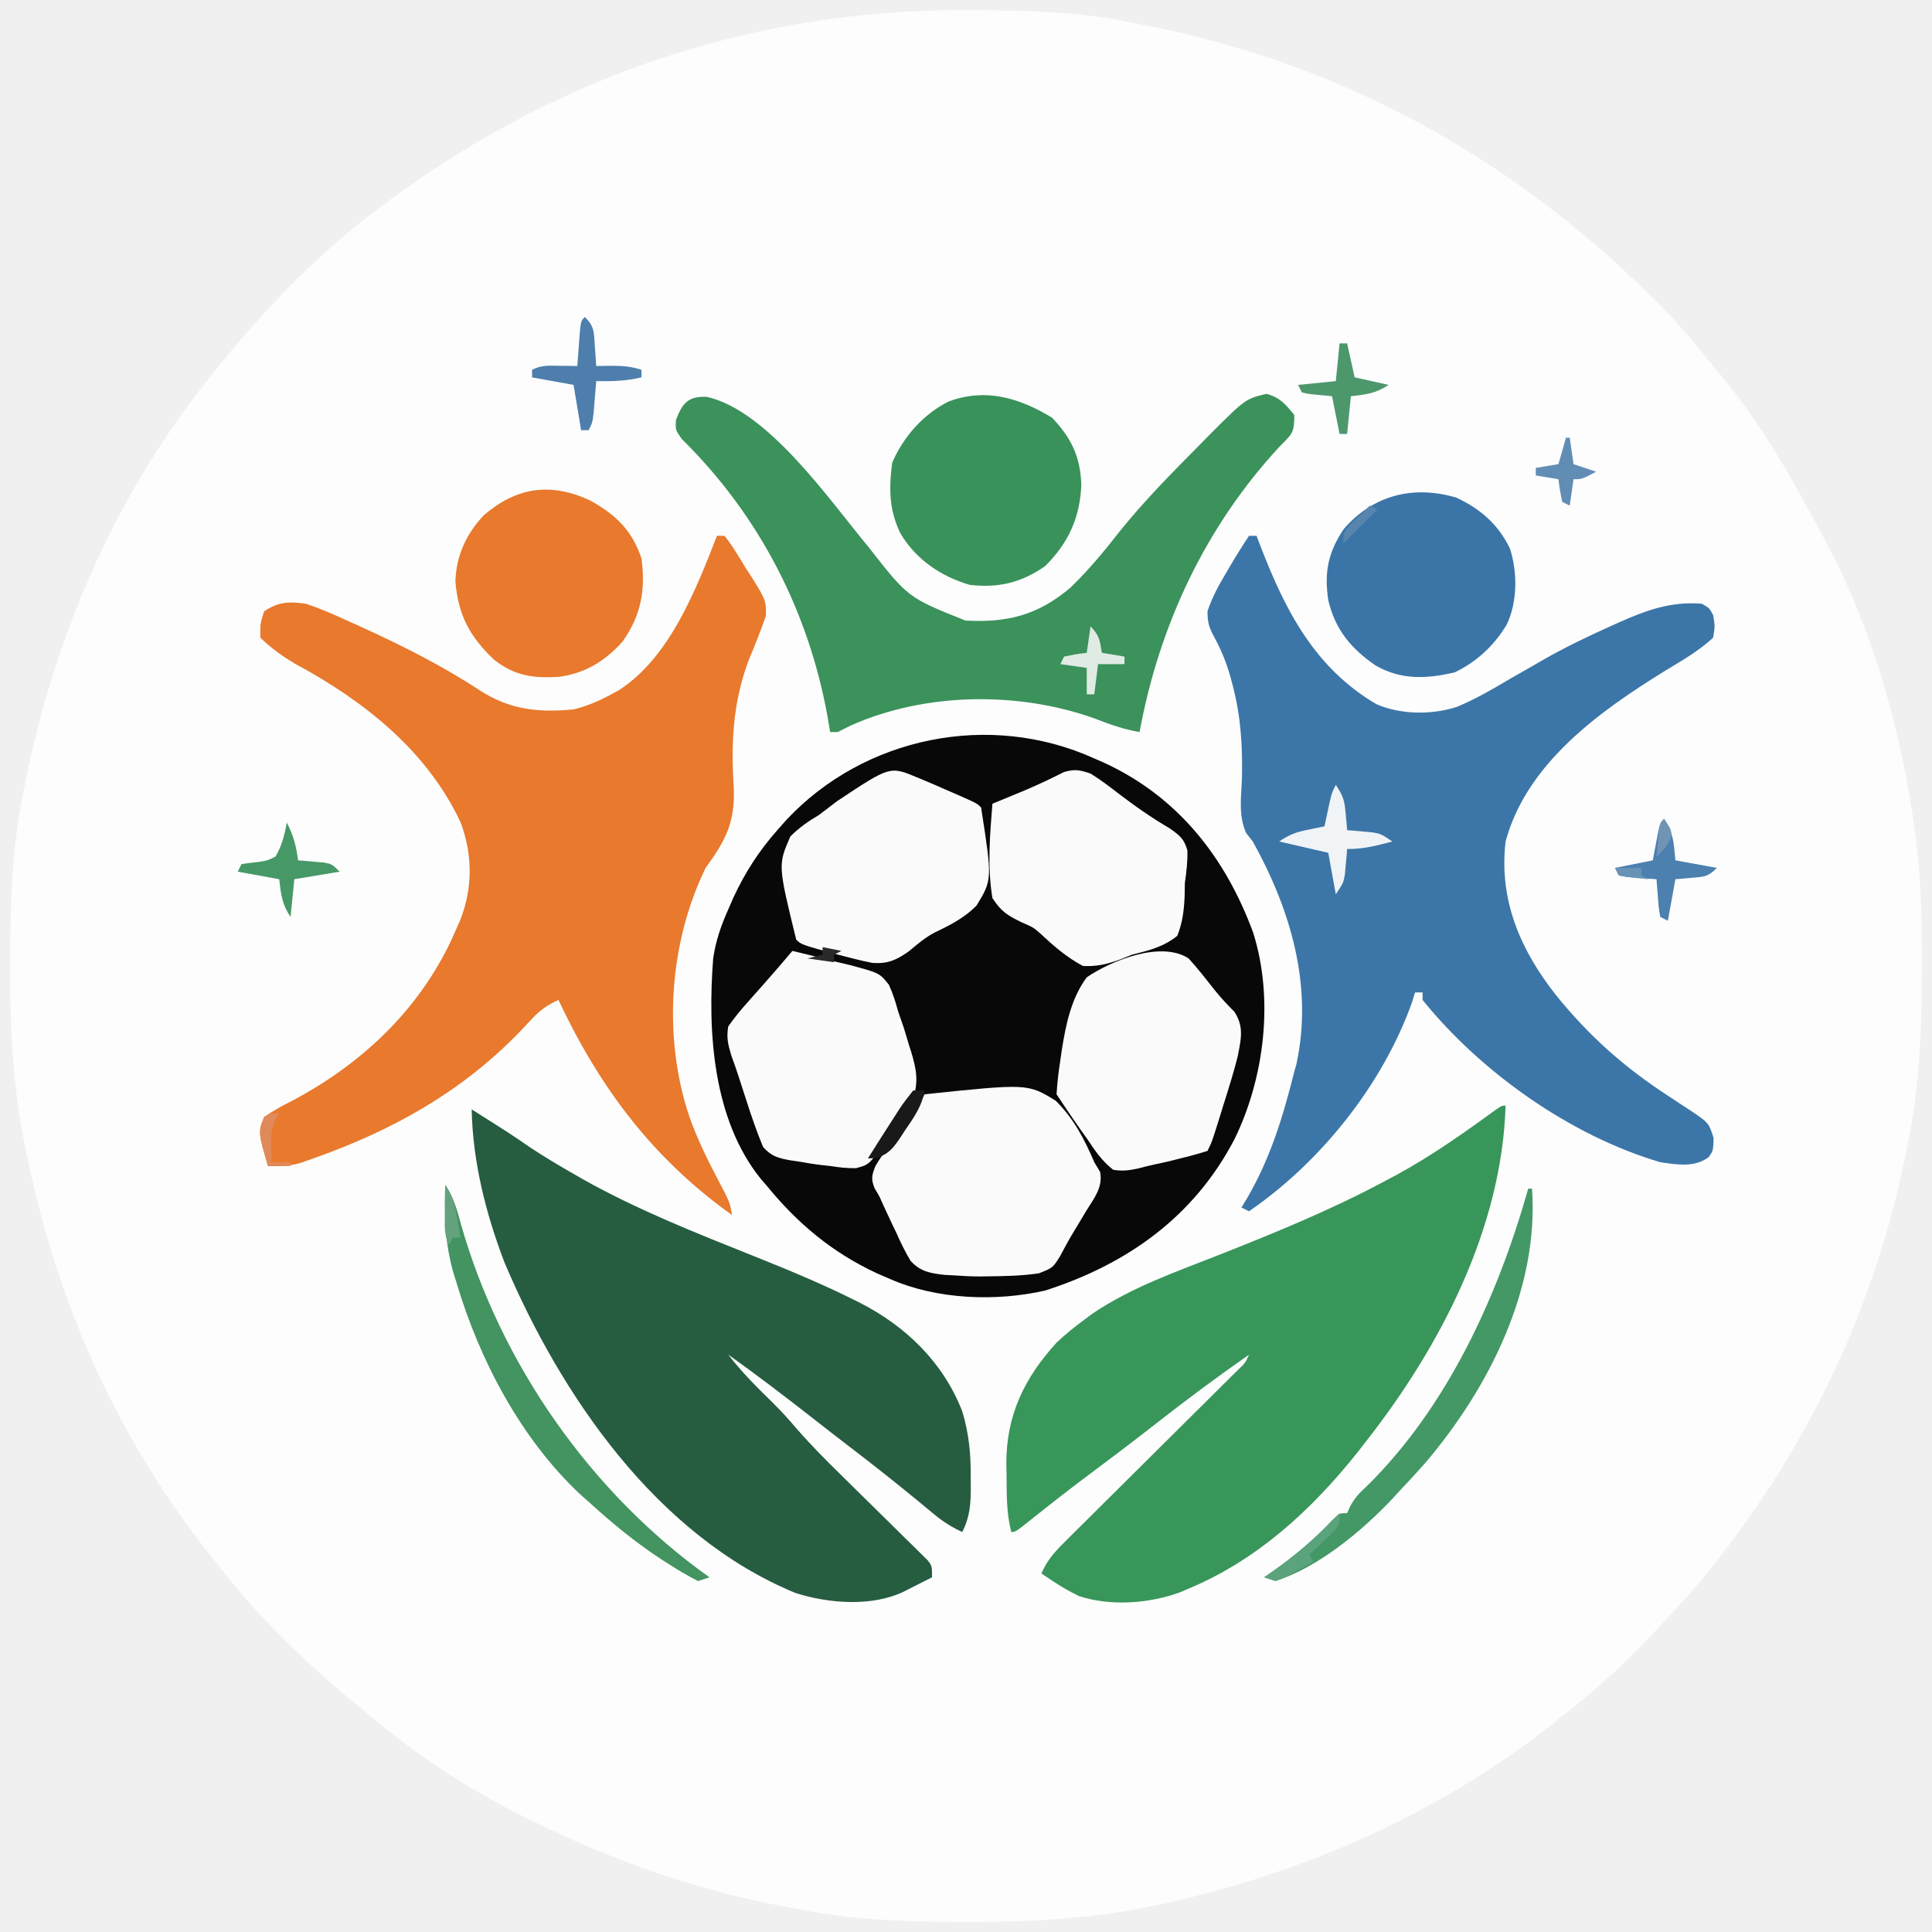
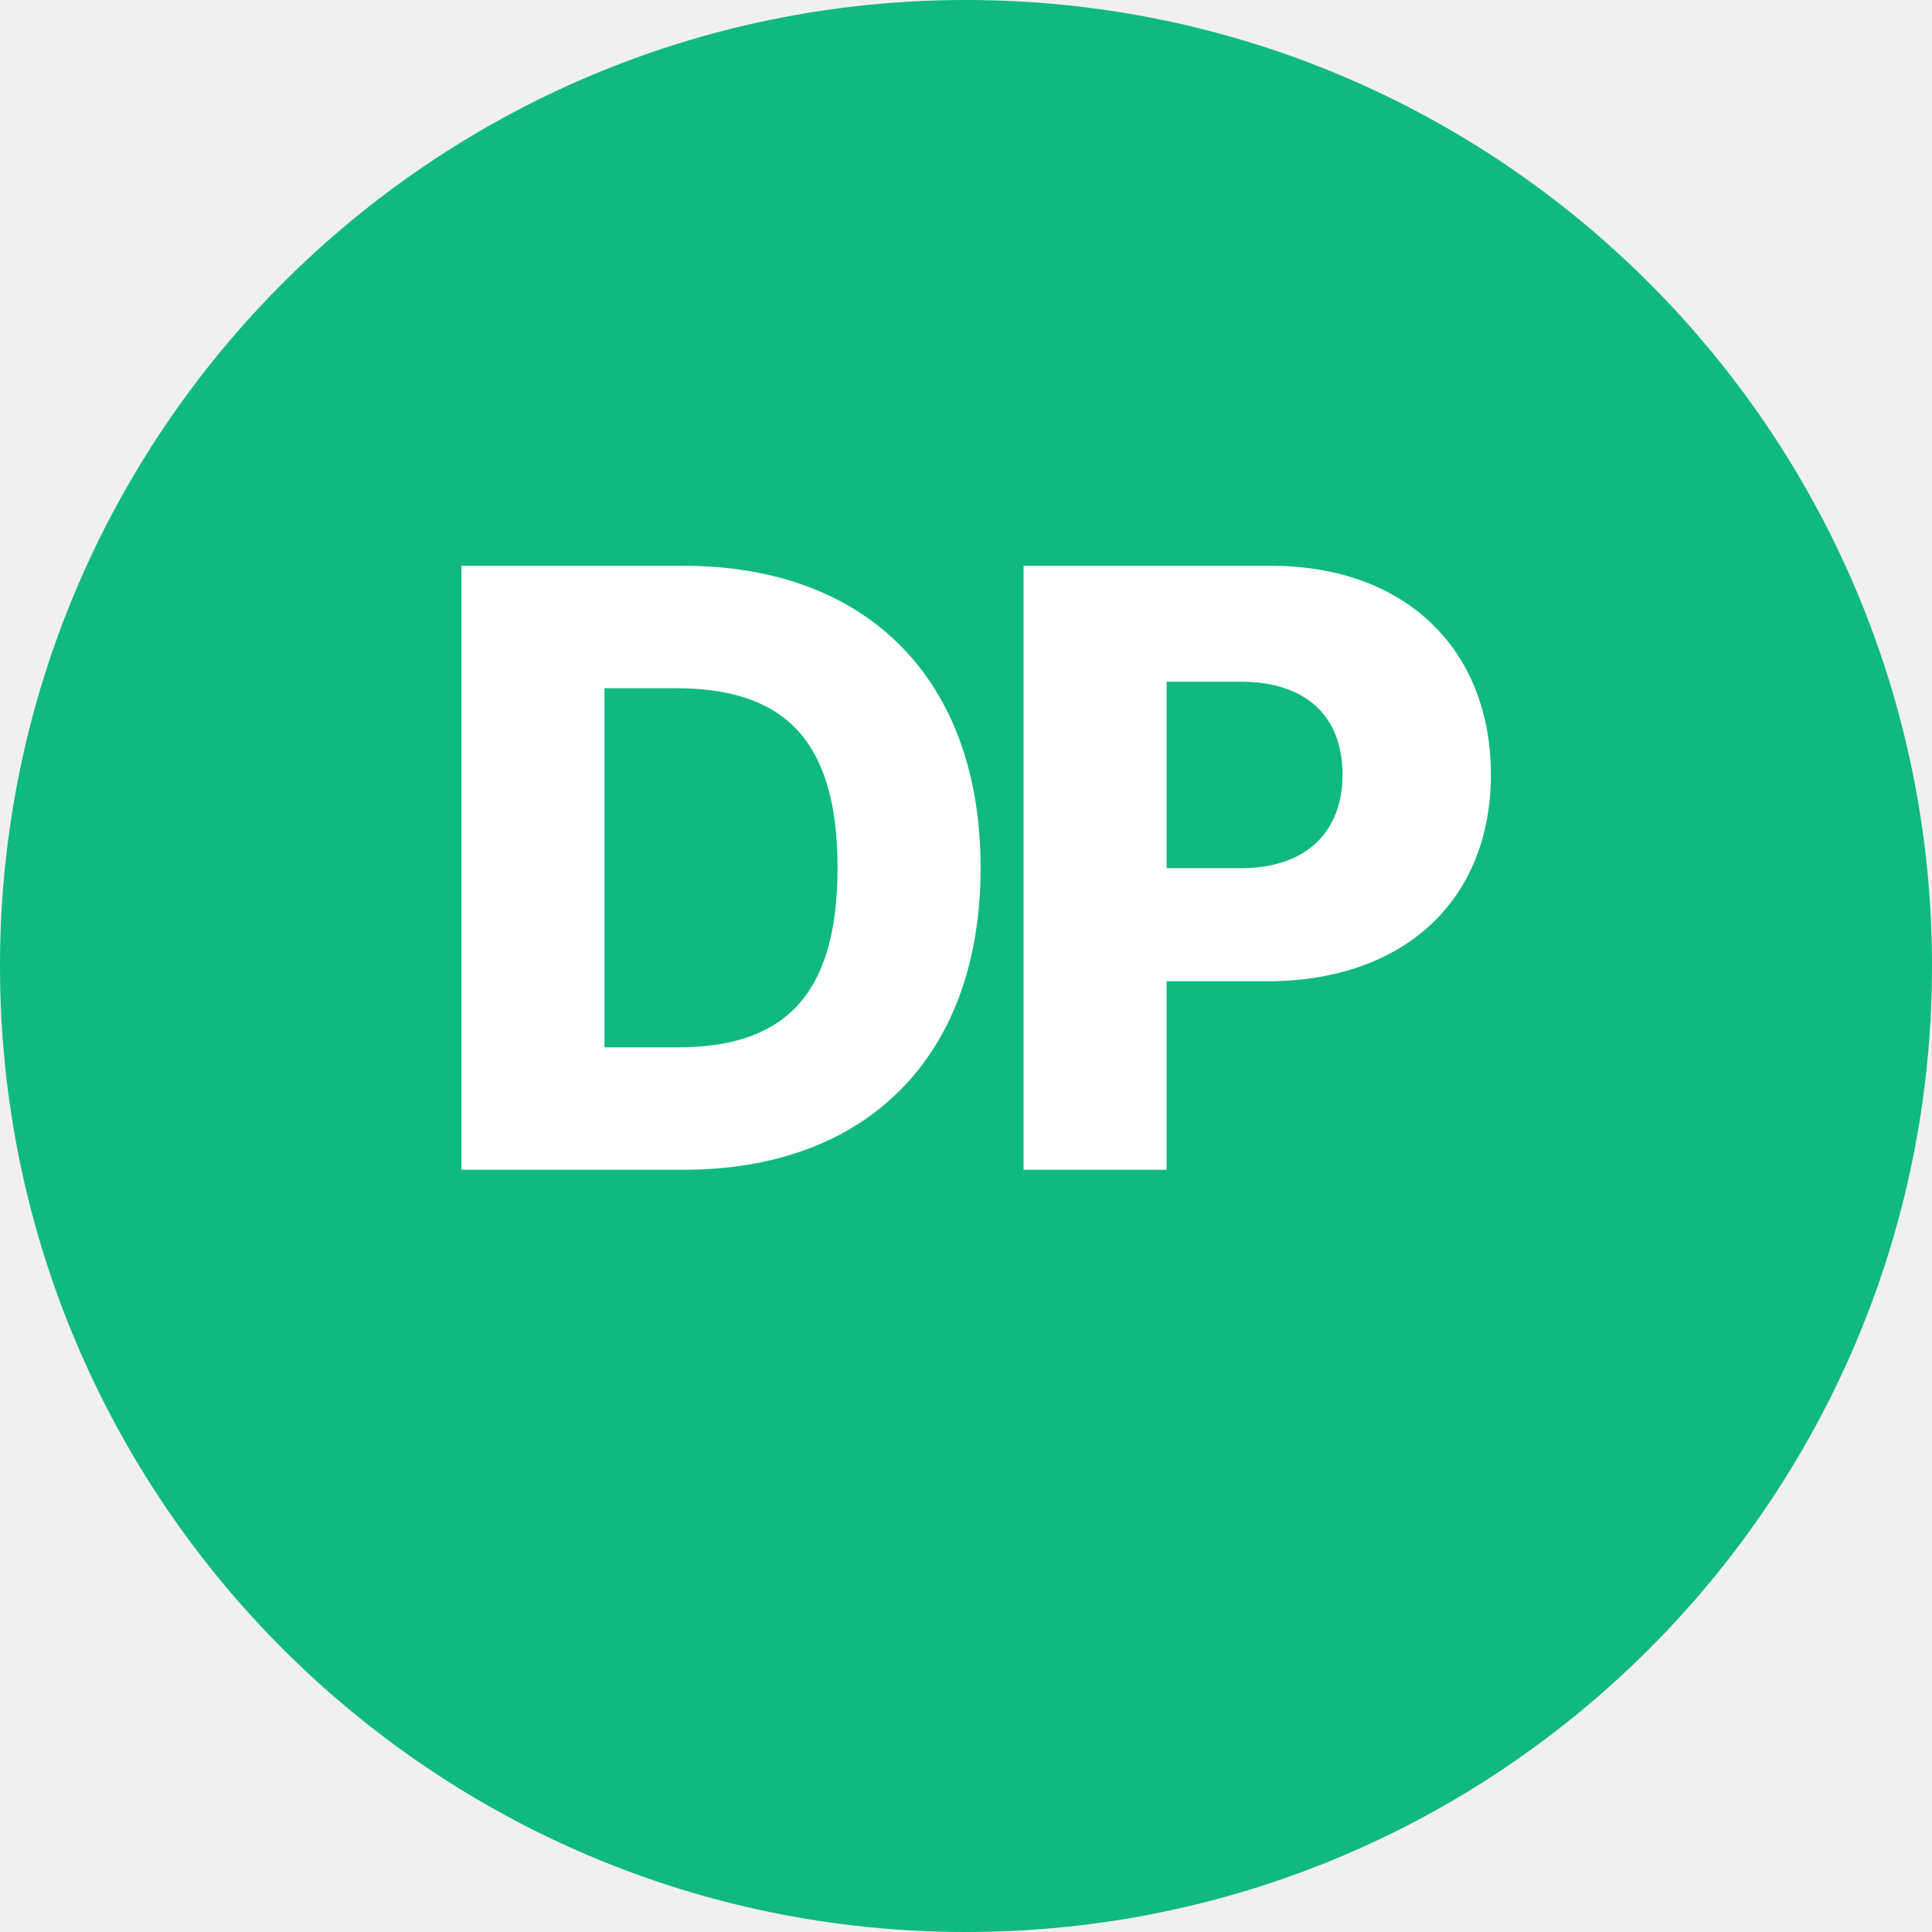
- <svg xmlns="http://www.w3.org/2000/svg" version="1.1" width="512" height="512">
-   <path d="M0 0 C1.457 0.003 1.457 0.003 2.944 0.006 C16.948 0.05 30.557 0.48 44.312 3.312 C45.231 3.489 46.15 3.666 47.096 3.849 C98.016 13.697 142.105 37.402 179.312 73.312 C180.254 74.212 181.195 75.112 182.164 76.039 C188.038 81.768 193.214 87.893 198.312 94.312 C199.279 95.461 199.279 95.461 200.266 96.633 C211.07 109.59 219.47 124.433 227.312 139.312 C227.653 139.944 227.994 140.576 228.346 141.227 C240.198 163.419 247.708 189.516 251.312 214.312 C251.494 215.552 251.676 216.791 251.864 218.068 C253.43 229.504 253.672 240.845 253.625 252.375 C253.623 253.321 253.621 254.266 253.618 255.24 C253.565 269.778 253.088 284.002 250.312 298.312 C250.022 299.837 250.022 299.837 249.727 301.393 C242.001 340.708 225.689 376.592 201.312 408.312 C200.299 409.647 200.299 409.647 199.266 411.008 C193.704 418.156 187.556 424.762 181.312 431.312 C180.839 431.81 180.365 432.307 179.877 432.819 C173.425 439.54 166.641 445.57 159.312 451.312 C158.351 452.091 157.389 452.87 156.398 453.672 C125.17 478.497 88.006 494.531 49.062 502.562 C48.332 502.714 47.601 502.865 46.848 503.021 C31.469 505.989 16.25 506.686 0.625 506.625 C-0.346 506.623 -1.318 506.621 -2.319 506.619 C-16.332 506.575 -29.919 506.109 -43.688 503.312 C-45.508 502.98 -47.328 502.648 -49.148 502.316 C-71.595 498.015 -93.203 490.389 -113.688 480.312 C-114.335 480 -114.983 479.688 -115.65 479.366 C-131.355 471.73 -146.455 461.683 -159.688 450.312 C-160.744 449.438 -161.801 448.564 -162.859 447.691 C-175.652 437.047 -187.502 425.5 -197.688 412.312 C-198.848 410.878 -198.848 410.878 -200.031 409.414 C-217.367 387.634 -230.801 362.663 -239.688 336.312 C-240.101 335.09 -240.101 335.09 -240.522 333.843 C-243.76 324.072 -246.292 314.19 -248.438 304.125 C-248.636 303.2 -248.835 302.276 -249.04 301.323 C-252.264 285.454 -253.065 269.838 -253 253.688 C-252.998 252.717 -252.996 251.746 -252.993 250.745 C-252.942 236.404 -252.539 222.41 -249.688 208.312 C-249.397 206.813 -249.397 206.813 -249.102 205.284 C-241.517 166.909 -225.918 130.207 -201.688 99.312 C-201.007 98.441 -200.326 97.57 -199.625 96.672 C-187.274 81.233 -173.39 66.369 -157.688 54.312 C-157.132 53.886 -156.577 53.46 -156.005 53.021 C-110.552 18.35 -57.215 -0.223 0 0 Z " fill="#FDFDFD" transform="translate(255.6875,2.6875)" />
-   <path d="M0 0 C0.911 0.398 1.823 0.797 2.762 1.207 C22.234 10.258 34.748 26.216 42.09 46.125 C47.627 63.614 45.146 84.482 37.203 100.793 C26.47 121.461 8.676 134.039 -13 141 C-26.052 143.997 -41.768 143.369 -54 138 C-55.158 137.502 -56.315 137.005 -57.508 136.492 C-69.486 130.93 -78.702 123.201 -87 113 C-87.459 112.474 -87.918 111.948 -88.391 111.406 C-101.126 95.608 -102.514 72.285 -101 53 C-100.34 48.391 -98.904 44.243 -97 40 C-96.553 38.969 -96.105 37.938 -95.645 36.875 C-92.541 30.218 -88.869 24.489 -84 19 C-83.209 18.103 -82.417 17.206 -81.602 16.281 C-60.942 -5.771 -27.708 -12.556 0 0 Z " fill="#080808" transform="translate(290,201)" />
-   <path d="M0 0 C0.66 0 1.32 0 2 0 C2.364 0.955 2.727 1.91 3.102 2.895 C9.685 19.941 17.522 35.1 33.812 44.648 C40.29 47.395 48.307 47.5 55.044 45.347 C59.928 43.331 64.46 40.684 69 38 C71.578 36.512 74.163 35.036 76.75 33.562 C77.715 33.009 77.715 33.009 78.699 32.443 C84.184 29.342 89.821 26.654 95.562 24.062 C96.396 23.685 97.229 23.307 98.087 22.918 C105.398 19.68 111.905 17.325 120 18 C122 19.125 122 19.125 123 21 C123.5 23.938 123.5 23.938 123 27 C119.23 30.477 114.869 32.987 110.5 35.625 C93.073 46.373 73.601 60.186 68 81 C66.18 96.483 71.9 109.739 81.358 121.721 C90.227 132.682 99.514 140.898 111.316 148.57 C112.545 149.379 113.773 150.189 115 151 C115.655 151.426 116.309 151.851 116.983 152.29 C121.871 155.585 121.871 155.585 123.125 159.625 C123 163 123 163 121.789 164.676 C118.013 167.47 113.437 166.635 109 166 C85.225 158.987 61.491 142.196 46 123 C46 122.34 46 121.68 46 121 C45.34 121 44.68 121 44 121 C43.625 122.241 43.625 122.241 43.242 123.508 C35.466 145.369 19.074 165.91 0 179 C-0.66 178.67 -1.32 178.34 -2 178 C-1.492 177.161 -0.984 176.322 -0.461 175.457 C5.715 164.819 9.021 153.886 12 142 C12.183 141.357 12.367 140.715 12.556 140.052 C17.058 119.254 10.986 98.982 1 81 C0.421 80.263 -0.158 79.525 -0.754 78.766 C-2.829 74.161 -2.08 69.408 -1.875 64.438 C-1.695 55.953 -2.111 48.169 -4.25 39.938 C-4.455 39.149 -4.66 38.36 -4.871 37.547 C-5.965 33.695 -7.304 30.326 -9.234 26.816 C-10.622 24.131 -11 23.069 -10.996 19.949 C-9.764 16.302 -8.041 13.093 -6.062 9.812 C-5.702 9.197 -5.342 8.581 -4.971 7.947 C-3.382 5.246 -1.738 2.608 0 0 Z " fill="#3C76A8" transform="translate(331,142)" />
-   <path d="M0 0 C0.66 0 1.32 0 2 0 C4.162 2.687 5.88 5.692 7.688 8.625 C8.212 9.433 8.736 10.241 9.275 11.074 C13.005 17.103 13.005 17.103 12.98 21.207 C11.567 25.235 10.003 29.162 8.352 33.098 C4.139 44.503 3.706 55.058 4.469 67.07 C4.759 76.112 2.229 80.804 -3 88 C-12.732 107.941 -14.382 132.905 -7.3 153.958 C-5.247 159.788 -2.556 165.258 0.321 170.721 C3.416 176.606 3.416 176.606 4 180 C-17.091 164.977 -31.108 146.153 -42 123 C-44.939 124.315 -46.897 125.693 -49.074 128.055 C-49.65 128.664 -50.226 129.273 -50.82 129.9 C-51.436 130.552 -52.053 131.204 -52.688 131.875 C-68.04 147.605 -86.378 157.751 -107 165 C-108.042 165.371 -109.083 165.743 -110.156 166.125 C-113.242 167.075 -115.79 167.153 -119 167 C-121.606 157.956 -121.606 157.956 -120 154 C-117.579 152.377 -115.341 151.095 -112.75 149.812 C-93.41 139.599 -77.592 124.398 -69 104 C-68.524 102.933 -68.524 102.933 -68.039 101.844 C-64.7 93.389 -64.729 84.419 -67.938 75.938 C-76.865 56.875 -93.656 43.668 -111.773 33.922 C-115.283 31.831 -118.059 29.835 -121 27 C-121.062 23.312 -121.062 23.312 -120 20 C-116.216 17.477 -113.374 17.362 -109 18 C-105.22 19.195 -101.663 20.786 -98.062 22.438 C-97.054 22.889 -96.046 23.341 -95.007 23.806 C-83.91 28.838 -73.073 34.25 -62.875 40.938 C-54.897 46.097 -47.384 46.894 -38 46 C-34.378 45.105 -31.27 43.785 -28 42 C-27.326 41.634 -26.652 41.268 -25.957 40.891 C-12.511 32.195 -5.58 14.311 0 0 Z " fill="#E8792D" transform="translate(190,142)" />
-   <path d="M0 0 C-1.002 32.5 -17.287 63.877 -37 89 C-37.721 89.927 -38.441 90.854 -39.184 91.809 C-51.363 107.114 -65.769 120.376 -84 128 C-84.793 128.338 -85.586 128.675 -86.402 129.023 C-94.554 131.98 -104.859 132.724 -113.145 129.945 C-115.552 128.754 -117.772 127.497 -120 126 C-120.99 125.34 -121.98 124.68 -123 124 C-121.415 120.143 -118.956 117.721 -116.015 114.804 C-115.51 114.3 -115.004 113.795 -114.482 113.275 C-112.814 111.614 -111.14 109.959 -109.465 108.305 C-108.304 107.15 -107.143 105.995 -105.983 104.839 C-102.931 101.8 -99.874 98.768 -96.816 95.737 C-91.915 90.879 -87.021 86.015 -82.13 81.147 C-80.419 79.447 -78.705 77.749 -76.99 76.052 C-75.945 75.014 -74.9 73.976 -73.855 72.937 C-72.94 72.03 -72.024 71.122 -71.081 70.188 C-68.968 68.18 -68.968 68.18 -68 66 C-76.584 71.99 -84.936 78.22 -93.174 84.677 C-98.795 89.079 -104.481 93.383 -110.209 97.645 C-115.465 101.568 -120.628 105.601 -125.749 109.7 C-129.896 113 -129.896 113 -131 113 C-132.305 107.981 -132.221 102.961 -132.25 97.812 C-132.281 96.47 -132.281 96.47 -132.312 95.1 C-132.387 82.199 -127.623 72.237 -118.934 62.742 C-116.717 60.66 -114.439 58.816 -112 57 C-110.757 56.07 -110.757 56.07 -109.488 55.121 C-99.064 48.082 -87.143 43.978 -75.507 39.389 C-60.714 33.529 -46.033 27.525 -32 20 C-30.849 19.389 -29.698 18.778 -28.512 18.148 C-19.332 13.096 -10.901 7.153 -2.452 0.975 C-1 0 -1 0 0 0 Z " fill="#38965B" transform="translate(399,293)" />
-   <path d="M0 0 C10.374 6.554 10.374 6.554 15.188 9.875 C19.195 12.551 23.316 14.988 27.5 17.375 C28.085 17.714 28.671 18.053 29.274 18.402 C43.885 26.624 59.529 32.79 75.064 39 C83.793 42.497 92.441 46.066 100.867 50.25 C101.83 50.726 101.83 50.726 102.812 51.211 C115.074 57.445 124.987 67.082 130 80 C131.82 86.018 132.309 91.42 132.25 97.688 C132.258 98.516 132.265 99.344 132.273 100.197 C132.259 104.577 132.045 108.016 130 112 C127.215 110.702 124.928 109.273 122.566 107.312 C121.925 106.784 121.283 106.256 120.622 105.711 C119.942 105.146 119.263 104.582 118.562 104 C112.614 99.111 106.608 94.337 100.484 89.668 C97.048 87.046 93.643 84.383 90.237 81.721 C82.922 76.004 75.574 70.372 68 65 C71.648 69.742 75.778 73.813 80.051 77.988 C82.213 80.144 84.219 82.389 86.204 84.708 C89.851 88.893 93.717 92.796 97.684 96.676 C99.119 98.094 100.555 99.513 101.99 100.932 C104.228 103.138 106.468 105.342 108.713 107.541 C110.897 109.684 113.072 111.835 115.246 113.988 C116.263 114.977 116.263 114.977 117.301 115.986 C118.228 116.908 118.228 116.908 119.174 117.849 C119.721 118.387 120.268 118.924 120.832 119.478 C122 121 122 121 122 124 C120.397 124.815 118.793 125.627 117.188 126.438 C116.294 126.89 115.401 127.342 114.48 127.809 C106.059 131.854 94.548 130.965 85.789 128.148 C49.069 113.028 23.638 75.83 8.688 40.562 C3.741 27.564 0.28 13.947 0 0 Z " fill="#265D40" transform="translate(125,294)" />
-   <path d="M0 0 C16.219 3.639 32.531 27.438 42.827 39.791 C53.314 53.217 53.314 53.217 68.523 59.27 C79.531 59.902 87.744 57.844 96.332 50.547 C101.198 45.865 105.408 40.743 109.559 35.43 C116.12 27.268 123.55 19.822 130.906 12.383 C131.898 11.371 131.898 11.371 132.91 10.339 C142.711 0.522 142.711 0.522 148.281 -0.805 C151.833 0.13 153.404 1.989 155.656 4.82 C155.656 9.566 155.11 9.798 151.906 13.008 C132.207 34.189 119.844 60.515 114.656 88.82 C110.59 88.145 106.995 86.867 103.156 85.383 C82.908 77.99 58.003 78.221 38.156 87.07 C37.001 87.648 35.846 88.225 34.656 88.82 C33.996 88.82 33.336 88.82 32.656 88.82 C32.449 87.585 32.241 86.35 32.027 85.078 C27.026 56.932 13.842 31.36 -6.605 11.223 C-8.344 8.82 -8.344 8.82 -8.215 6.16 C-6.542 1.668 -4.941 -0.266 0 0 Z " fill="#3B925B" transform="translate(187.3438,105.1797)" />
-   <path d="M0 0 C27.323 -2.858 27.323 -2.858 34.759 1.686 C39.514 6.345 42.409 11.936 45 18 C45.51 18.855 46.021 19.709 46.547 20.59 C47.313 24.664 44.98 27.483 42.875 30.875 C42.47 31.557 42.065 32.239 41.648 32.941 C40.839 34.303 40.02 35.659 39.192 37.009 C38.032 38.947 36.982 40.922 35.926 42.918 C34 46 34 46 30.312 47.438 C25.759 48.124 21.161 48.194 16.562 48.25 C15.871 48.26 15.18 48.269 14.468 48.279 C12.3 48.265 10.162 48.154 8 48 C7.152 47.956 6.305 47.912 5.431 47.867 C1.598 47.434 -1.046 47.058 -3.697 44.119 C-5.16 41.678 -6.352 39.229 -7.5 36.625 C-8.123 35.329 -8.123 35.329 -8.758 34.008 C-9.526 32.402 -10.28 30.789 -11.014 29.167 C-11.962 26.985 -11.962 26.985 -13.189 24.97 C-14.218 22.47 -13.987 21.492 -13 19 C-11.801 17.017 -11.801 17.017 -10.312 14.961 C-9.779 14.216 -9.245 13.471 -8.695 12.703 C-8.136 11.935 -7.576 11.167 -7 10.375 C-5.895 8.842 -4.791 7.308 -3.688 5.773 C-3.196 5.097 -2.705 4.421 -2.199 3.724 C-0.944 2.007 -0.944 2.007 0 0 Z " fill="#FAFAFA" transform="translate(245,290)" />
-   <path d="M0 0 C3.933 0.919 7.841 1.92 11.75 2.938 C13.417 3.325 13.417 3.325 15.117 3.721 C23.09 5.858 23.09 5.858 25.559 8.957 C26.623 11.283 27.345 13.529 28 16 C28.505 17.463 29.011 18.925 29.52 20.387 C29.957 21.818 30.388 23.252 30.812 24.688 C31.041 25.407 31.27 26.127 31.506 26.869 C32.818 31.272 33.48 34.513 32 39 C30.217 42.291 28.158 45.321 26 48.375 C25.19 49.622 25.19 49.622 24.363 50.895 C20.31 56.648 20.31 56.648 16.849 57.578 C14.485 57.615 12.332 57.383 10 57 C9.285 56.923 8.57 56.845 7.833 56.766 C5.745 56.522 3.694 56.182 1.625 55.812 C0.928 55.711 0.23 55.61 -0.488 55.506 C-3.703 54.935 -5.614 54.445 -7.785 51.945 C-9.398 48.036 -10.777 44.091 -12.062 40.062 C-12.318 39.277 -12.574 38.491 -12.838 37.682 C-13.336 36.15 -13.831 34.617 -14.321 33.083 C-14.905 31.291 -15.54 29.517 -16.184 27.746 C-17.058 24.805 -17.535 23.029 -17 20 C-15.36 17.694 -13.765 15.702 -11.875 13.625 C-11.401 13.086 -10.926 12.547 -10.438 11.992 C-9.472 10.896 -8.501 9.804 -7.526 8.716 C-4.975 5.847 -2.489 2.922 0 0 Z " fill="#FAFAFA" transform="translate(210,252)" />
-   <path d="M0 0 C2.418 2.647 4.586 5.439 6.801 8.258 C8.499 10.375 10.207 12.223 12.125 14.125 C14.765 18.173 13.867 21.466 13 26 C11.971 30.025 10.755 33.978 9.5 37.938 C9.179 38.977 8.858 40.017 8.527 41.088 C6.176 48.647 6.176 48.647 5 51 C2.495 51.79 0.05 52.457 -2.5 53.062 C-3.183 53.236 -3.866 53.409 -4.57 53.588 C-5.975 53.931 -7.385 54.249 -8.801 54.542 C-10.31 54.856 -11.809 55.223 -13.295 55.633 C-15.745 56.169 -17.521 56.416 -20 56 C-22.965 53.7 -24.873 50.855 -26.938 47.75 C-27.5 46.96 -28.063 46.17 -28.643 45.355 C-30.128 43.257 -31.574 41.139 -33 39 C-33.66 38.01 -34.32 37.02 -35 36 C-34.813 32.916 -34.486 30.039 -34 27 C-33.814 25.673 -33.814 25.673 -33.624 24.319 C-32.533 17.529 -31.155 10.613 -27 5 C-20.454 0.528 -7.299 -4.769 0 0 Z " fill="#FAFAFA" transform="translate(315,254)" />
-   <path d="M0 0 C5.097 5.389 7.505 10.318 7.75 17.812 C7.383 26.545 4.334 33.166 -1.812 39.312 C-8.122 43.746 -14.209 45.179 -21.812 44.312 C-29.478 42.073 -36.065 37.588 -40.188 30.688 C-43.224 24.381 -43.267 18.817 -42.375 11.938 C-39.408 5.054 -34.137 -0.931 -27.375 -4.312 C-17.452 -7.93 -8.756 -5.254 0 0 Z " fill="#3A925B" transform="translate(278.8125,110.6875)" />
-   <path d="M0 0 C0.97 0.402 0.97 0.402 1.96 0.813 C4.088 1.707 6.201 2.631 8.312 3.562 C9.04 3.879 9.768 4.195 10.518 4.521 C15.872 6.872 15.872 6.872 17 8 C19.973 27.113 19.973 27.113 15.783 34.001 C12.621 37.198 8.833 39.155 4.804 41.069 C2.17 42.428 0.026 44.304 -2.25 46.188 C-5.571 48.473 -7.702 49.45 -11.75 49.188 C-13.514 48.858 -15.264 48.453 -17 48 C-18.223 47.687 -19.447 47.374 -20.707 47.051 C-30.663 44.337 -30.663 44.337 -32 43 C-36.838 23.222 -36.838 23.222 -33.543 15.652 C-31.177 13.303 -28.872 11.686 -26 10 C-24.354 8.75 -22.708 7.5 -21.062 6.25 C-7.157 -2.984 -7.157 -2.984 0 0 Z " fill="#FAFAFA" transform="translate(243,206)" />
-   <path d="M0 0 C2.522 1.547 4.847 3.318 7.188 5.125 C11.659 8.546 16.071 11.65 20.938 14.5 C23.594 16.363 24.784 17.241 25.676 20.379 C25.758 23.343 25.413 26.064 25 29 C24.979 30.203 24.959 31.405 24.938 32.645 C24.746 36.451 24.388 39.446 23 43 C19.34 45.953 15.505 46.866 11 48 C9.935 48.428 8.87 48.856 7.773 49.297 C4.27 50.542 1.724 51.159 -2 51 C-6.424 48.65 -9.763 45.685 -13.413 42.299 C-15.16 40.766 -15.16 40.766 -18.262 39.422 C-22.006 37.6 -23.721 36.535 -26 33 C-27.369 24.768 -26.666 16.277 -26 8 C-23.084 6.793 -20.167 5.587 -17.25 4.383 C-13.782 2.907 -10.399 1.3 -7.035 -0.398 C-4.197 -1.237 -2.818 -0.964 0 0 Z " fill="#FAFAFA" transform="translate(289,205)" />
-   <path d="M0 0 C6.862 3.74 11.261 7.96 13.75 15.438 C14.872 23.789 13.637 30.532 8.75 37.438 C4.07 42.695 -1.27 45.927 -8.266 46.824 C-15.121 47.183 -19.843 46.55 -25.312 42.277 C-31.74 36.174 -34.851 30.46 -35.562 21.5 C-35.339 14.681 -32.729 9.024 -28.105 4.047 C-19.387 -3.515 -10.351 -4.754 0 0 Z " fill="#E8792D" transform="translate(156.25,132.5625)" />
-   <path d="M0 0 C6.405 2.978 11.086 7.074 14.195 13.453 C16.249 19.789 16.234 27.552 13.375 33.629 C10.08 39.159 5.367 43.559 -0.438 46.316 C-7.898 48.048 -14.574 48.387 -21.375 44.504 C-27.881 40.041 -32.158 34.936 -33.938 27.129 C-35.035 19.809 -33.981 14.535 -29.863 8.363 C-22.098 -0.646 -11.406 -3.382 0 0 Z " fill="#3B75A8" transform="translate(385.9375,131.8711)" />
-   <path d="M0 0 C0.33 0 0.66 0 1 0 C2.876 26.578 -10.406 52.769 -27.184 72.578 C-29.412 75.097 -31.691 77.555 -34 80 C-34.686 80.75 -35.372 81.5 -36.078 82.273 C-44.226 90.874 -55.558 100.291 -67 104 C-67.99 103.67 -68.98 103.34 -70 103 C-69.31 102.527 -68.621 102.054 -67.91 101.566 C-61.954 97.375 -56.752 93.013 -51.777 87.688 C-50 86 -50 86 -48 86 C-47.598 85.101 -47.598 85.101 -47.188 84.184 C-45.983 81.969 -44.855 80.743 -43 79.062 C-21.425 57.933 -8.113 28.613 0 0 Z " fill="#439866" transform="translate(405,315)" />
-   <path d="M0 0 C2.293 3.439 3.176 6.819 4.25 10.75 C14.815 47.617 38.705 81.739 70 104 C68.515 104.495 68.515 104.495 67 105 C64.412 103.679 62.058 102.317 59.625 100.75 C58.915 100.298 58.204 99.847 57.473 99.381 C50.459 94.819 44.175 89.628 38 84 C37.276 83.358 36.551 82.716 35.805 82.055 C20.064 67.334 9.074 46.419 3 26 C2.72 25.099 2.441 24.198 2.152 23.27 C-0.074 15.431 -0.324 8.116 0 0 Z " fill="#439460" transform="translate(118,314)" />
-   <path d="M0 0 C2.589 2.589 2.374 4.027 2.625 7.625 C2.7 8.628 2.775 9.631 2.852 10.664 C2.925 11.82 2.925 11.82 3 13 C4.237 12.979 5.475 12.959 6.75 12.938 C9.664 12.932 12.21 13.07 15 14 C15 14.66 15 15.32 15 16 C10.947 16.982 7.161 17.082 3 17 C2.909 18.156 2.909 18.156 2.816 19.336 C2.733 20.339 2.649 21.342 2.562 22.375 C2.481 23.373 2.4 24.37 2.316 25.398 C2 28 2 28 1 30 C0.34 30 -0.32 30 -1 30 C-1.66 26.04 -2.32 22.08 -3 18 C-6.63 17.34 -10.26 16.68 -14 16 C-14 15.34 -14 14.68 -14 14 C-11.475 12.738 -9.688 12.901 -6.875 12.938 C-5.965 12.947 -5.055 12.956 -4.117 12.965 C-3.419 12.976 -2.72 12.988 -2 13 C-1.939 12.145 -1.879 11.291 -1.816 10.41 C-1.733 9.305 -1.649 8.201 -1.562 7.062 C-1.481 5.96 -1.4 4.858 -1.316 3.723 C-1 1 -1 1 0 0 Z " fill="#4D7EAC" transform="translate(155,84)" />
-   <path d="M0 0 C2.024 3.035 2.321 4.194 2.625 7.688 C2.7 8.496 2.775 9.304 2.852 10.137 C2.925 11.059 2.925 11.059 3 12 C3.615 12.049 4.23 12.098 4.863 12.148 C5.672 12.223 6.48 12.298 7.312 12.375 C8.113 12.445 8.914 12.514 9.738 12.586 C12 13 12 13 15 15 C10.734 16.138 7.435 17 3 17 C2.951 17.615 2.902 18.23 2.852 18.863 C2.777 19.672 2.702 20.48 2.625 21.312 C2.555 22.113 2.486 22.914 2.414 23.738 C2 26 2 26 0 29 C-0.66 25.37 -1.32 21.74 -2 18 C-6.29 17.01 -10.58 16.02 -15 15 C-12.145 13.097 -10.581 12.538 -7.312 11.875 C-6.504 11.707 -5.696 11.54 -4.863 11.367 C-4.248 11.246 -3.634 11.125 -3 11 C-2.867 10.374 -2.734 9.747 -2.598 9.102 C-2.421 8.284 -2.244 7.467 -2.062 6.625 C-1.888 5.813 -1.714 5.001 -1.535 4.164 C-1 2 -1 2 0 0 Z " fill="#F0F4F6" transform="translate(354,208)" />
-   <path d="M0 0 C2.566 3.849 2.551 6.435 3 11 C6.63 11.66 10.26 12.32 14 13 C11.602 15.398 10.667 15.343 7.375 15.625 C5.209 15.811 5.209 15.811 3 16 C2.34 19.63 1.68 23.26 1 27 C0.34 26.67 -0.32 26.34 -1 26 C-1.414 23.715 -1.414 23.715 -1.625 20.938 C-1.7 20.018 -1.775 19.099 -1.852 18.152 C-1.901 17.442 -1.95 16.732 -2 16 C-2.71 15.951 -3.421 15.902 -4.152 15.852 C-5.071 15.777 -5.991 15.702 -6.938 15.625 C-7.854 15.555 -8.771 15.486 -9.715 15.414 C-10.846 15.209 -10.846 15.209 -12 15 C-12.33 14.34 -12.66 13.68 -13 13 C-9.7 12.34 -6.4 11.68 -3 11 C-2.691 9.371 -2.381 7.741 -2.062 6.062 C-1.125 1.125 -1.125 1.125 0 0 Z " fill="#4B80AF" transform="translate(441,217)" />
-   <path d="M0 0 C1.782 3.333 2.488 6.245 3 10 C3.626 10.049 4.253 10.098 4.898 10.148 C5.716 10.223 6.533 10.298 7.375 10.375 C8.187 10.445 8.999 10.514 9.836 10.586 C12 11 12 11 14 13 C10.04 13.66 6.08 14.32 2 15 C1.67 18.3 1.34 21.6 1 25 C-1.296 21.555 -1.54 19.062 -2 15 C-5.63 14.34 -9.26 13.68 -13 13 C-12.67 12.34 -12.34 11.68 -12 11 C-10.548 10.766 -9.088 10.587 -7.625 10.438 C-5.159 10.07 -5.159 10.07 -3 9 C-1.302 6.135 -0.584 3.262 0 0 Z " fill="#469867" transform="translate(76,218)" />
-   <path d="M0 0 C0.66 0 1.32 0 2 0 C2.66 2.97 3.32 5.94 4 9 C6.97 9.66 9.94 10.32 13 11 C9.555 13.296 7.062 13.54 3 14 C2.67 17.3 2.34 20.6 2 24 C1.34 24 0.68 24 0 24 C-0.66 20.7 -1.32 17.4 -2 14 C-3.299 13.876 -4.599 13.752 -5.938 13.625 C-8.152 13.414 -8.152 13.414 -10 13 C-10.33 12.34 -10.66 11.68 -11 11 C-7.7 10.67 -4.4 10.34 -1 10 C-0.67 6.7 -0.34 3.4 0 0 Z " fill="#4D976D" transform="translate(355,91)" />
-   <path d="M0 0 C2.36 2.36 2.491 3.779 3 7 C5.97 7.495 5.97 7.495 9 8 C9 8.66 9 9.32 9 10 C6.69 10 4.38 10 2 10 C1.67 12.64 1.34 15.28 1 18 C0.34 18 -0.32 18 -1 18 C-1 15.69 -1 13.38 -1 11 C-3.31 10.67 -5.62 10.34 -8 10 C-7.67 9.34 -7.34 8.68 -7 8 C-3.938 7.375 -3.938 7.375 -1 7 C-0.67 4.69 -0.34 2.38 0 0 Z " fill="#E0EBE4" transform="translate(289,166)" />
-   <path d="M0 0 C0.33 0 0.66 0 1 0 C1.33 2.31 1.66 4.62 2 7 C3.98 7.66 5.96 8.32 8 9 C4.25 11 4.25 11 2 11 C1.67 13.31 1.34 15.62 1 18 C0.34 17.67 -0.32 17.34 -1 17 C-1.625 13.938 -1.625 13.938 -2 11 C-4.97 10.505 -4.97 10.505 -8 10 C-8 9.34 -8 8.68 -8 8 C-6.02 7.67 -4.04 7.34 -2 7 C-1.34 4.69 -0.68 2.38 0 0 Z " fill="#618DB5" transform="translate(415,116)" />
-   <path d="M0 0 C0.99 0 1.98 0 3 0 C2.383 4.162 0.073 7.294 -2.25 10.688 C-2.633 11.281 -3.016 11.875 -3.41 12.486 C-5.335 15.309 -6.491 16.837 -9.797 17.895 C-10.887 17.947 -10.887 17.947 -12 18 C-9.69 14.318 -7.355 10.653 -5 7 C-4.514 6.245 -4.028 5.489 -3.527 4.711 C-2.432 3.083 -1.225 1.532 0 0 Z " fill="#1A1919" transform="translate(242,289)" />
-   <path d="M0 0 C0 3 0 3 -1.75 5.043 C-2.493 5.751 -3.235 6.458 -4 7.188 C-4.742 7.903 -5.485 8.618 -6.25 9.355 C-6.827 9.898 -7.405 10.441 -8 11 C-7.67 11.66 -7.34 12.32 -7 13 C-8.598 13.866 -10.203 14.718 -11.812 15.562 C-12.706 16.038 -13.599 16.514 -14.52 17.004 C-17 18 -17 18 -20 17 C-19.31 16.527 -18.621 16.054 -17.91 15.566 C-11.287 10.906 -5.537 5.906 0 0 Z " fill="#5BA37C" transform="translate(355,401)" />
-   <path d="M0 0 C2.097 3.146 2.52 5.015 3.125 8.688 C3.293 9.681 3.46 10.675 3.633 11.699 C3.754 12.458 3.875 13.218 4 14 C3.34 14 2.68 14 2 14 C1.67 14.66 1.34 15.32 1 16 C-0.502 12.997 -0.093 10.209 -0.062 6.875 C-0.053 5.594 -0.044 4.312 -0.035 2.992 C-0.024 2.005 -0.012 1.017 0 0 Z " fill="#64A27E" transform="translate(118,314)" />
-   <path d="M0 0 C-0.327 0.562 -0.655 1.124 -0.992 1.703 C-2.118 4.269 -2.207 5.968 -2.125 8.75 C-2.107 9.549 -2.089 10.348 -2.07 11.172 C-2.047 11.775 -2.024 12.378 -2 13 C-0.35 13 1.3 13 3 13 C3 13.33 3 13.66 3 14 C1.02 14 -0.96 14 -3 14 C-5.532 5.213 -5.532 5.213 -4 1 C-2 0 -2 0 0 0 Z " fill="#E08959" transform="translate(74,295)" />
-   <path d="M0 0 C0.66 0.33 1.32 0.66 2 1 C-0.97 3.97 -3.94 6.94 -7 10 C-7 7 -7 7 -4.625 4.438 C-3.759 3.633 -2.893 2.829 -2 2 C-1.34 1.34 -0.68 0.68 0 0 Z " fill="#5785AD" transform="translate(363,134)" />
-   <path d="M0 0 C2 3 2 3 1.812 5 C0.898 7.25 -0.256 8.346 -2 10 C-1.86 8.52 -1.712 7.041 -1.562 5.562 C-1.481 4.739 -1.4 3.915 -1.316 3.066 C-1 1 -1 1 0 0 Z " fill="#7094B4" transform="translate(441,217)" />
-   <path d="M0 0 C1.65 0.33 3.3 0.66 5 1 C4.01 1.495 4.01 1.495 3 2 C3 2.66 3 3.32 3 4 C0.69 3.67 -1.62 3.34 -4 3 C-2.68 2.67 -1.36 2.34 0 2 C0 1.34 0 0.68 0 0 Z " fill="#2B2A2A" transform="translate(218,251)" />
-   <path d="M0 0 C2.31 0 4.62 0 7 0 C7 0.66 7 1.32 7 2 C7.66 2.33 8.32 2.66 9 3 C2.848 2.414 2.848 2.414 1 2 C0.67 1.34 0.34 0.68 0 0 Z " fill="#6993B6" transform="translate(428,230)" />
+ <svg xmlns="http://www.w3.org/2000/svg" viewBox="0 0 512 512">
+   <circle cx="256" cy="256" r="256" fill="#10b981" />
+   <text x="256" y="310" text-anchor="middle" font-family="Inter, Arial, sans-serif" font-size="220" font-weight="800" fill="white" letter-spacing="-10">DP</text>
</svg>
